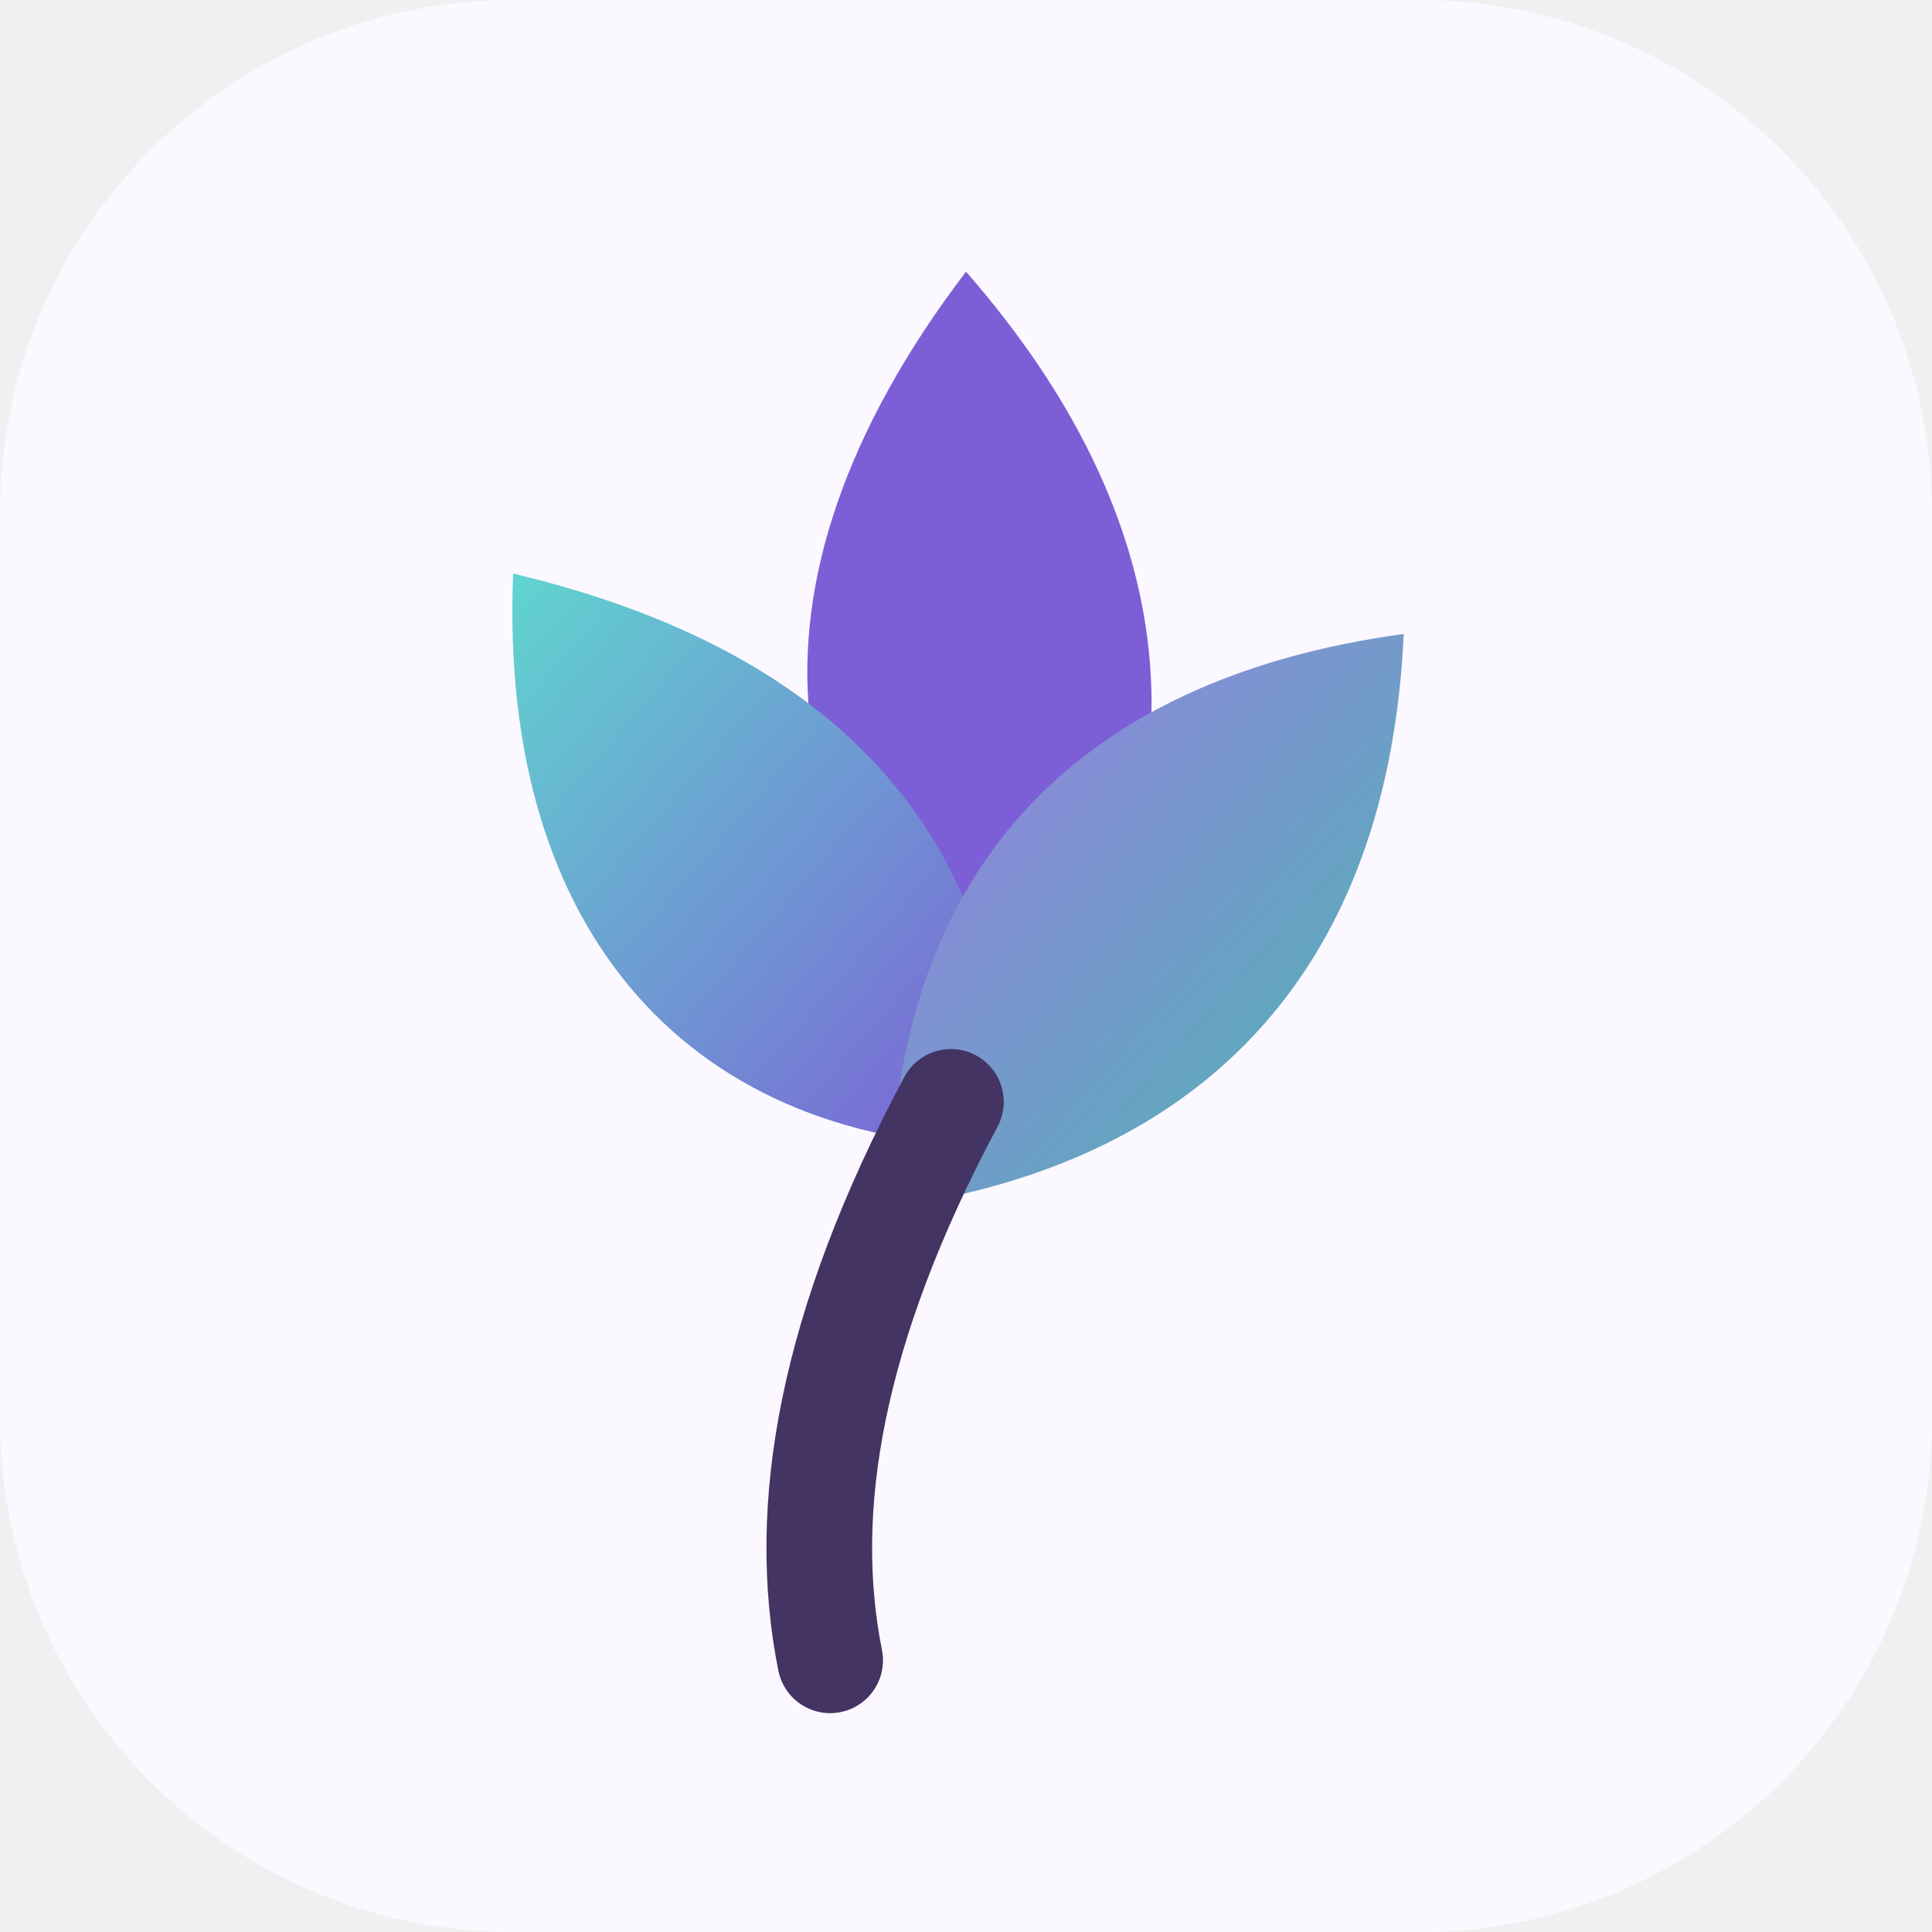
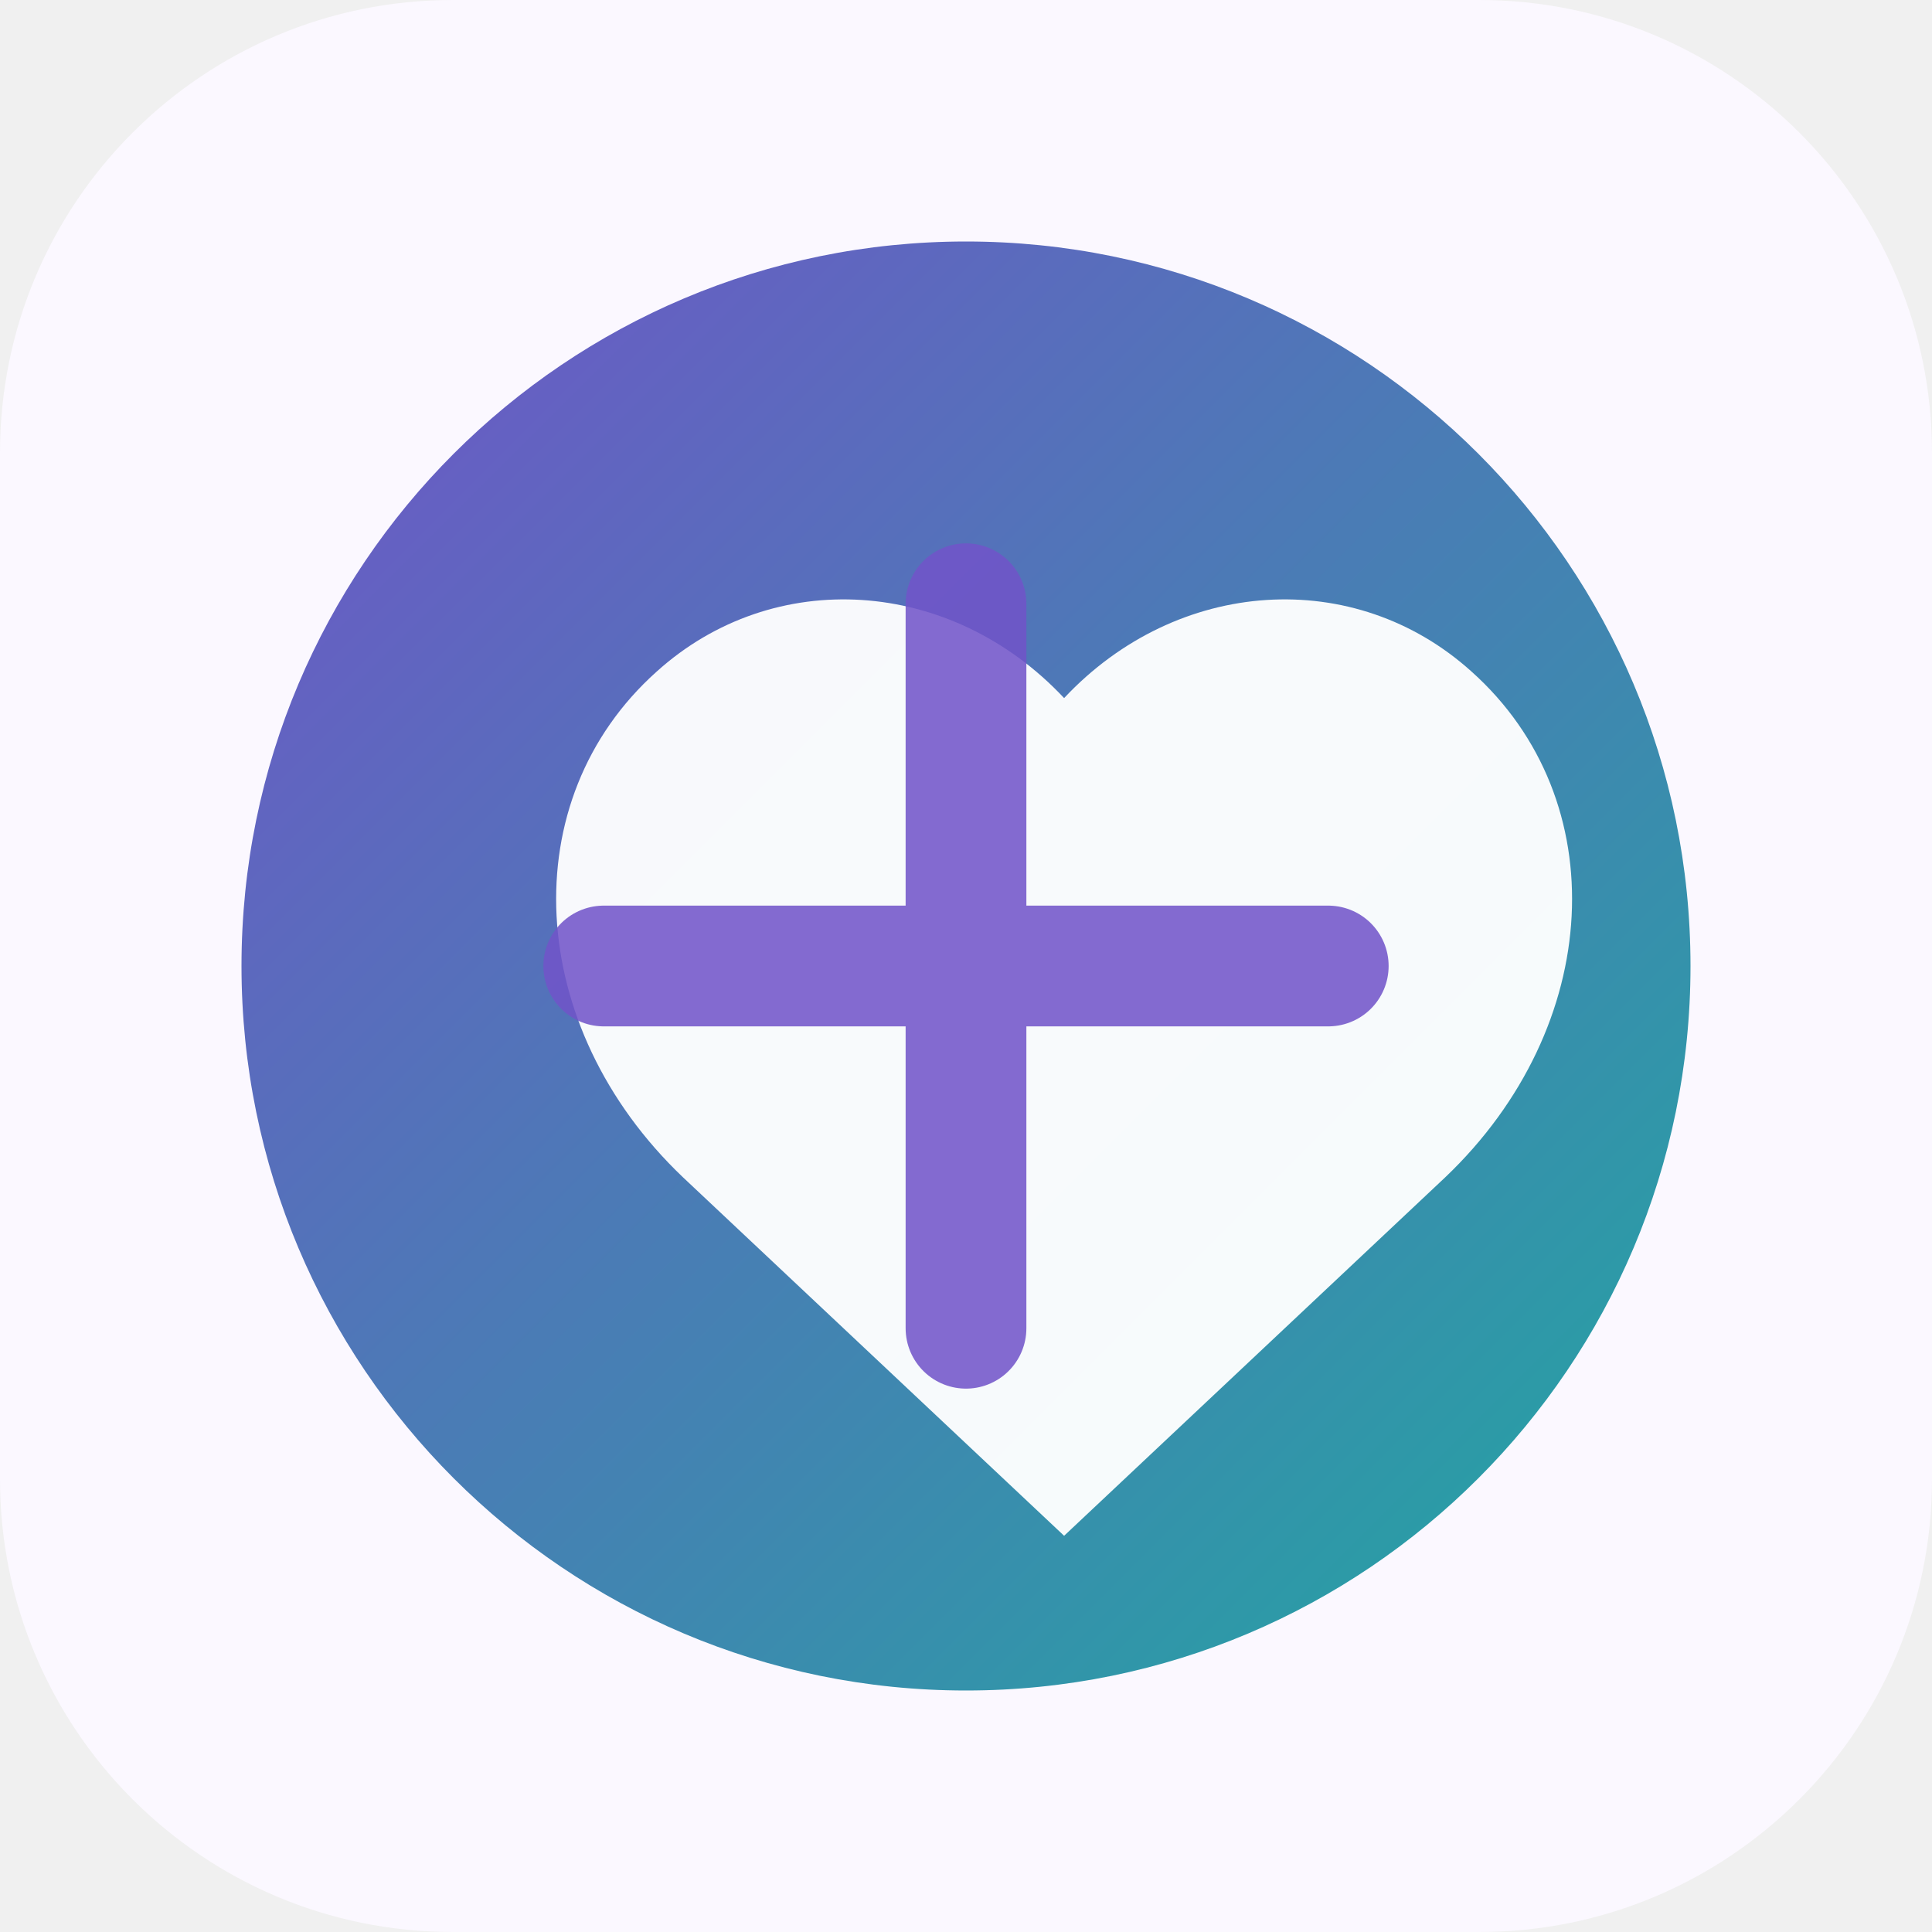
- <svg xmlns="http://www.w3.org/2000/svg" viewBox="0 0 128 128">
+ <svg xmlns="http://www.w3.org/2000/svg" viewBox="0 0 512 512">
  <defs>
-     <linearGradient id="g1" x1="0" x2="1" y1="0" y2="1">
-       <stop offset="0" stop-color="#60d4cf" />
-       <stop offset="1" stop-color="#7c5fd6" />
-     </linearGradient>
-     <linearGradient id="g2" x1="0" x2="1" y1="0" y2="1">
-       <stop offset="0" stop-color="#9c7de5" />
-       <stop offset="1" stop-color="#4bb7b0" />
+     <linearGradient id="g" x1="0" x2="1" y1="0" y2="1">
+       <stop offset="0" stop-color="#7154c8" />
+       <stop offset="1" stop-color="#20a7a1" />
    </linearGradient>
  </defs>
-   <rect width="128" height="128" rx="34" fill="#fbf8ff" />
-   <path d="M64 18c14 16 17 34 4 52-17-12-20-31-4-52Z" fill="#7c5fd6" />
-   <path d="M34 38c21 5 33 17 33 38-21 0-34-14-33-38Z" fill="url(#g1)" />
-   <path d="M93 42c-1 22-13 35-34 38 0-22 12-35 34-38Z" fill="url(#g2)" />
-   <path d="M63 73c-8 15-10 27-8 37" fill="none" stroke="#433463" stroke-width="7" stroke-linecap="round" />
+   <rect width="512" height="512" rx="120" fill="#fbf8ff" />
+   <circle cx="256" cy="256" r="192" fill="url(#g)" />
+   <path d="M174 178c31-28 78-25 108 7 30-32 77-35 108-7 38 34 35 94-7 134l-101 95-101-95c-42-40-45-100-7-134Z" fill="#fff" opacity=".96" />
+   <path d="M256 160v192M160 256h192" stroke="#7154c8" stroke-width="32" stroke-linecap="round" opacity=".86" />
</svg>
